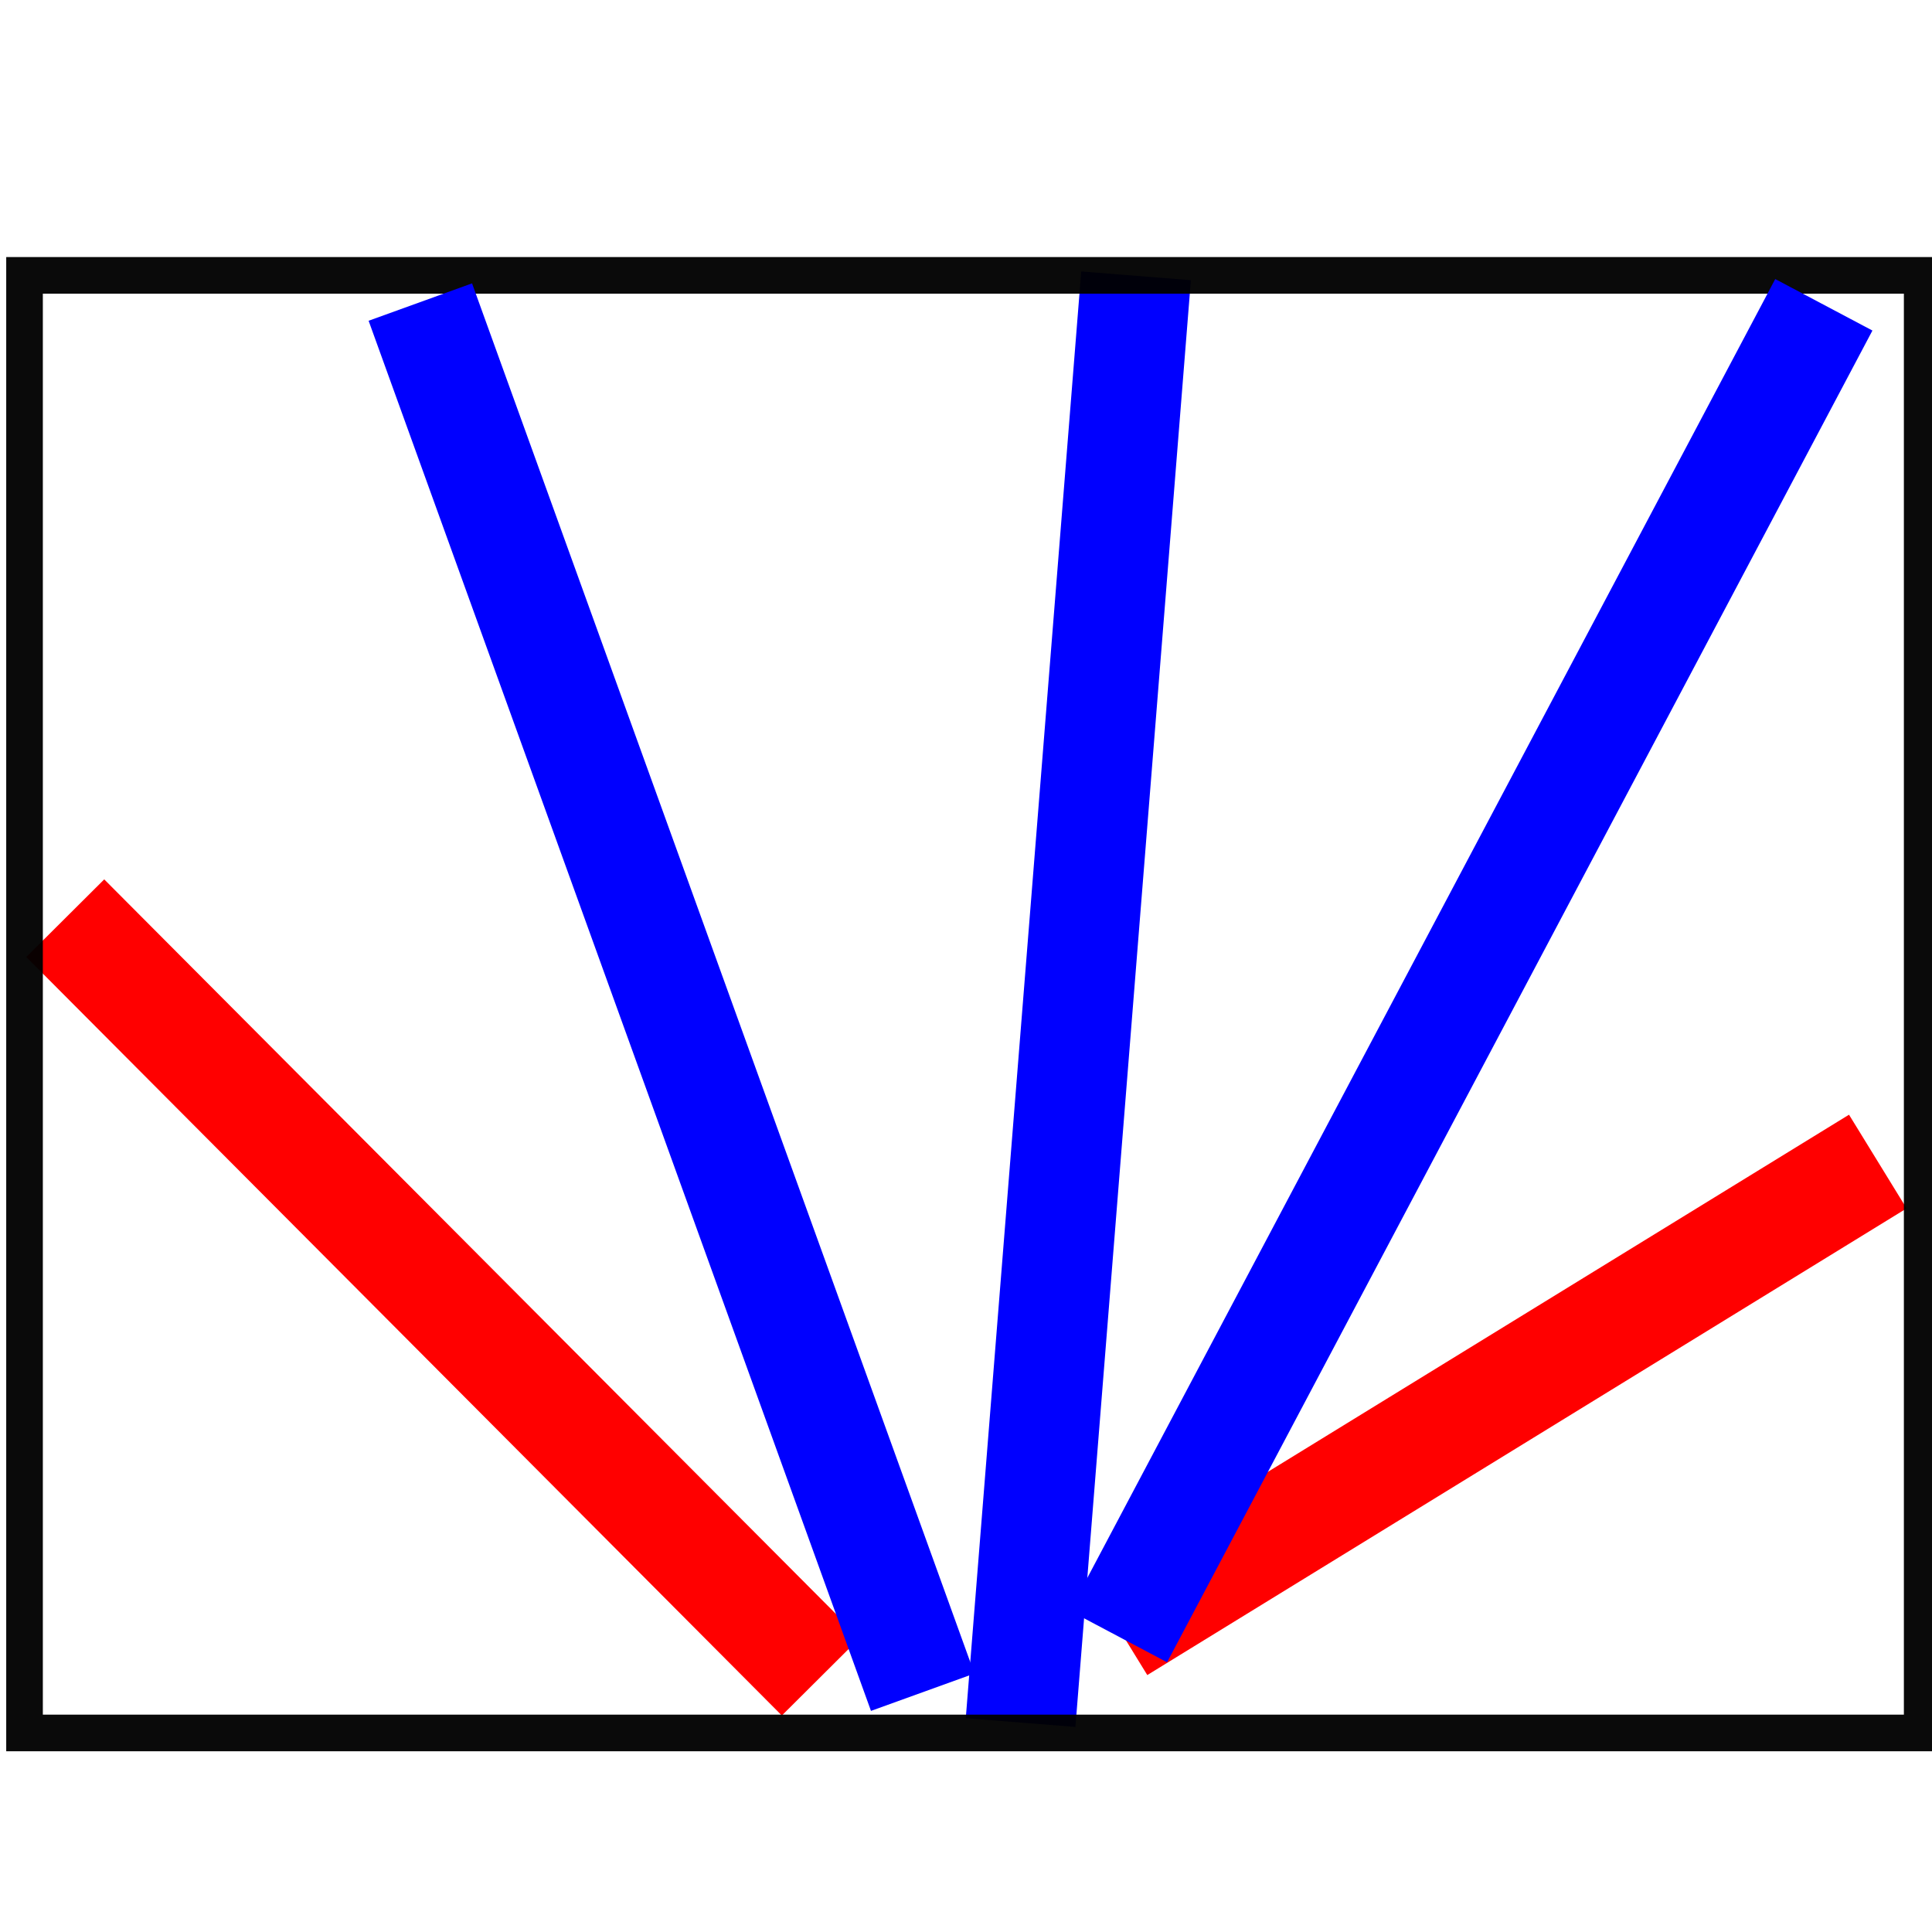
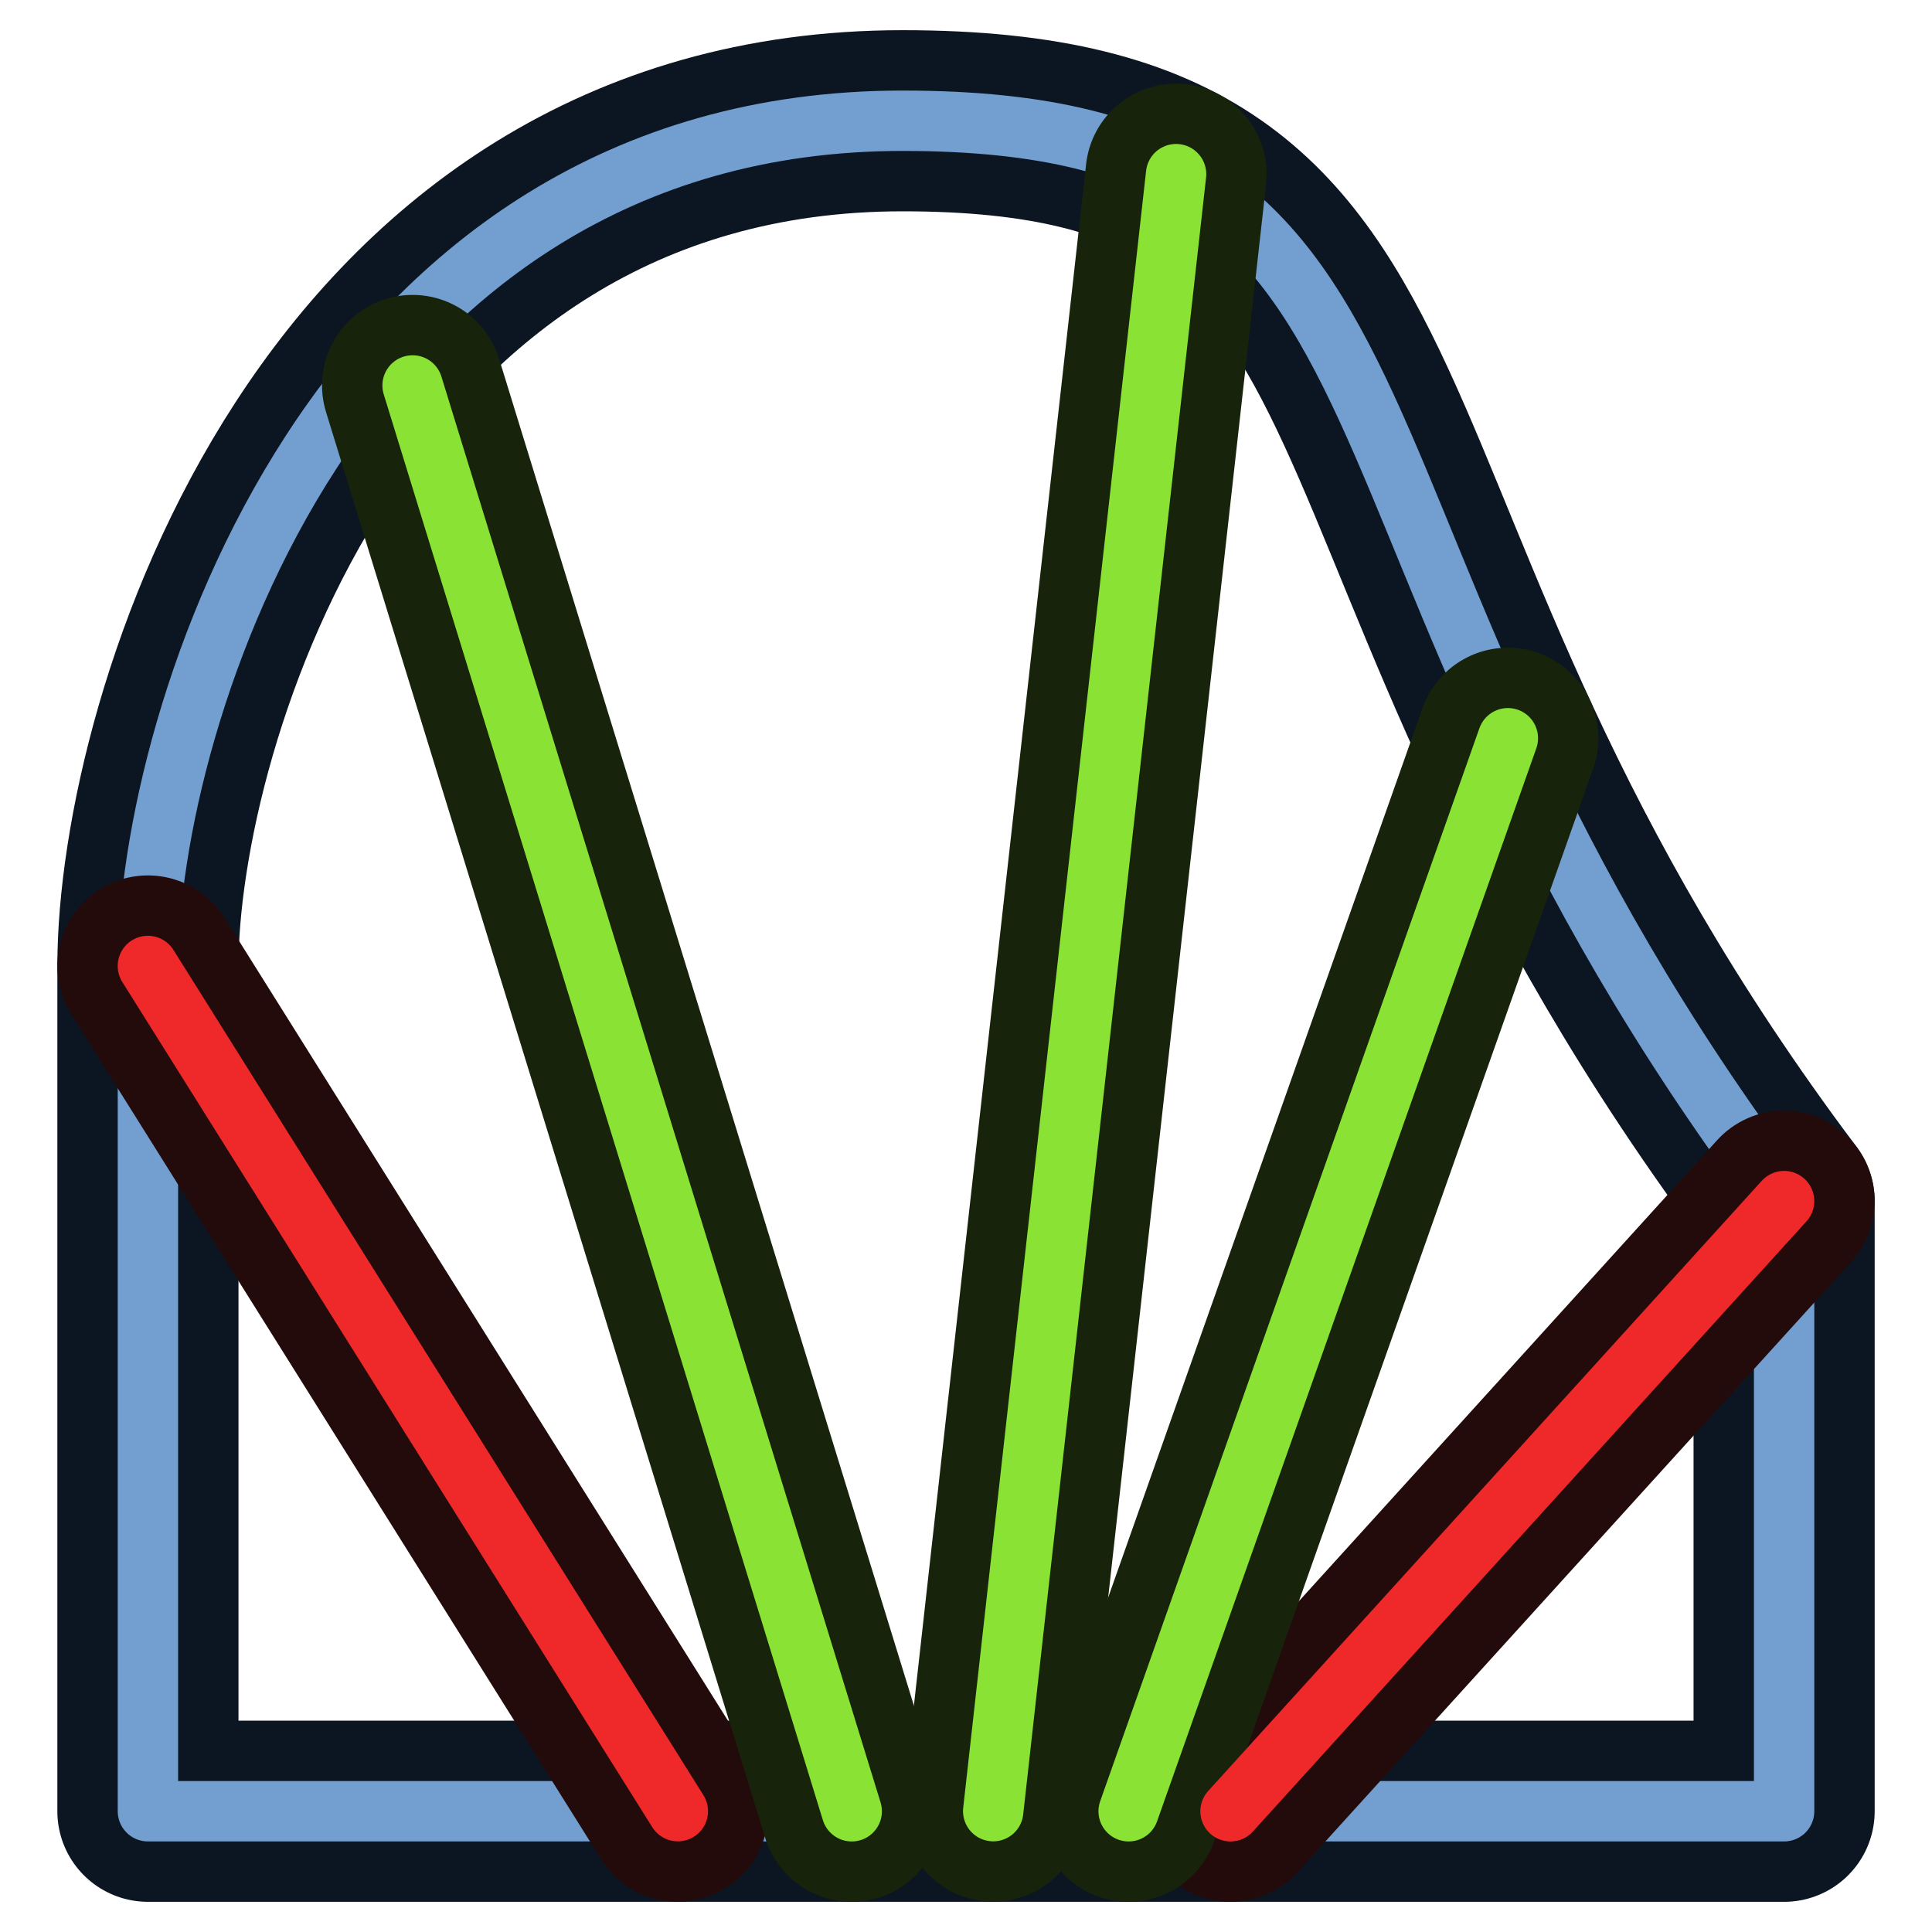
- <svg xmlns="http://www.w3.org/2000/svg" width="64" height="64" viewBox="0 0 16.933 16.933" version="1.1" id="svg8">
-   <defs id="defs2">
-     </defs>
-   <g id="layer1" transform="translate(0,-280.0666)">
-     <path style="fill:none;stroke:#ff0000;stroke-width:0.964;stroke-linecap:butt;stroke-linejoin:miter;stroke-miterlimit:4;stroke-dasharray:none;stroke-opacity:1" d="m 0.572,288.114 c 2.207,2.216 4.415,4.432 6.622,6.648" id="path4485" />
-     <path style="fill:none;stroke:#ff0000;stroke-width:0.964;stroke-linecap:butt;stroke-linejoin:miter;stroke-miterlimit:4;stroke-dasharray:none;stroke-opacity:1" d="m 9.803,294.337 c 2.219,-1.364 4.437,-2.727 6.655,-4.09" id="path4489" />
-     <path style="fill:none;stroke:#0000ff;stroke-width:0.964;stroke-linecap:butt;stroke-linejoin:miter;stroke-miterlimit:4;stroke-dasharray:none;stroke-opacity:1" d="M 9.957,282.484 C 9.62,286.711 9.282,290.937 8.945,295.164" id="path4509" />
-     <rect style="opacity:0.96;fill:none;stroke:#000000;stroke-width:0.321;stroke-miterlimit:4;stroke-dasharray:none;stroke-dashoffset:0" id="rect4647" width="16.632" height="12.775" x="0.215" y="282.48" />
-     <path style="fill:none;stroke:#0000ff;stroke-width:0.964;stroke-linecap:butt;stroke-linejoin:miter;stroke-miterlimit:4;stroke-dasharray:none;stroke-opacity:1" d="m 3.684,282.714 c 1.468,4.061 2.936,8.123 4.403,12.184" id="path4649" />
-     <path style="fill:none;stroke:#0000ff;stroke-width:0.964;stroke-linecap:butt;stroke-linejoin:miter;stroke-miterlimit:4;stroke-dasharray:none;stroke-opacity:1" d="m 15.985,282.738 c -2.061,3.89 -4.121,7.781 -6.182,11.672" id="path4653" />
+ <svg xmlns="http://www.w3.org/2000/svg" width="64" height="64" id="svg2869" version="1.1" viewBox="0 0 64 64">
+   <defs id="defs2871">
+     <linearGradient id="linearGradient5">
+       <stop style="stop-color:#ef2929;stop-opacity:1;" offset="0" id="stop19" />
+       <stop style="stop-color:#ef2929;stop-opacity:0;" offset="1" id="stop20" />
+     </linearGradient>
+     <linearGradient id="swatch18">
+       <stop style="stop-color:#ef2929;stop-opacity:1;" offset="0" id="stop18" />
+     </linearGradient>
+     <linearGradient id="swatch15">
+       <stop style="stop-color:#3d0000;stop-opacity:1;" offset="0" id="stop15" />
+     </linearGradient>
+     <linearGradient id="linearGradient5-1">
+       <stop style="stop-color:#ef2929;stop-opacity:1;" offset="0" id="stop5" />
+       <stop style="stop-color:#ef2929;stop-opacity:0;" offset="1" id="stop6" />
+     </linearGradient>
+     <linearGradient id="linearGradient3836-9">
+       <stop style="stop-color:#a40000;stop-opacity:1" offset="0" id="stop3838-8" />
+       <stop style="stop-color:#ef2929;stop-opacity:1" offset="1" id="stop3840-1" />
+     </linearGradient>
+   </defs>
+   <g id="layer3" style="display:inline">
+     <path style="fill:none;stroke:#0c1522;stroke-width:6;stroke-linecap:round;stroke-linejoin:round;stroke-dasharray:none;stroke-opacity:1" d="M 4.9,60 V 32 c 0,-8.125 6.125,-28 25,-28 18.875,0 12.353,13.378 29.201,35.789 V 60 Z" id="path43" />
+     <path style="fill:none;stroke:#729fcf;stroke-width:2;stroke-linecap:round;stroke-linejoin:round;stroke-dasharray:none;stroke-opacity:1" d="M 4.9,60 V 32 c 0,-8.125 6.125,-28 25,-28 18.875,0 12.353,13.378 29.201,35.789 V 60 Z" id="path42" />
+     <path style="fill:none;stroke:#230b0b;stroke-width:1.587;stroke-linecap:round;stroke-linejoin:round;stroke-miterlimit:4;stroke-dasharray:none;stroke-opacity:1" d="m 1.058,288.533 c 1.549,2.47 3.097,4.939 4.645,7.408" id="path44" transform="matrix(3.779528,0,0,3.779528,0.8997104,-1058.52)" />
+     <path style="fill:none;stroke:#230b0b;stroke-width:1.587;stroke-linecap:round;stroke-linejoin:round;stroke-miterlimit:4;stroke-dasharray:none;stroke-opacity:1" d="m 10.547,295.942 c 1.618,-1.783 3.235,-3.565 4.852,-5.348" id="path45" transform="matrix(3.779528,0,0,3.779528,0.8997104,-1058.52)" />
+     <path style="fill:none;stroke:#17230b;stroke-width:1.587;stroke-linecap:round;stroke-linejoin:round;stroke-miterlimit:4;stroke-dasharray:none;stroke-opacity:1" d="m 10.07,281.593 c -0.534,4.782 -1.069,9.565 -1.603,14.348" id="path46" transform="matrix(3.779528,0,0,3.779528,0.8997104,-1058.52)" />
+     <path style="fill:none;stroke:#17230b;stroke-width:1.587;stroke-linecap:round;stroke-linejoin:round;stroke-miterlimit:4;stroke-dasharray:none;stroke-opacity:1" d="m 3.378,283.445 c 1.283,4.165 2.566,8.331 3.849,12.497" id="path47" transform="matrix(3.779528,0,0,3.779528,0.8997104,-1058.52)" />
+     <path style="fill:none;stroke:#17230b;stroke-width:1.587;stroke-linecap:round;stroke-linejoin:round;stroke-miterlimit:4;stroke-dasharray:none;stroke-opacity:1" d="m 12.978,286.537 c -1.108,3.135 -2.216,6.27 -3.324,9.405" id="path48" transform="matrix(3.779528,0,0,3.779528,0.8997104,-1058.52)" />
+     <path style="fill:none;stroke:#ef2929;stroke-width:0.529;stroke-linecap:round;stroke-linejoin:round;stroke-miterlimit:4;stroke-dasharray:none;stroke-opacity:1" d="m 1.058,288.533 c 1.549,2.47 3.097,4.939 4.645,7.408" id="path4485" transform="matrix(3.779528,0,0,3.779528,0.8997104,-1058.52)" />
+     <path style="fill:none;stroke:#ef2929;stroke-width:0.529;stroke-linecap:round;stroke-linejoin:round;stroke-miterlimit:4;stroke-dasharray:none;stroke-opacity:1" d="m 10.547,295.942 c 1.618,-1.783 3.235,-3.565 4.852,-5.348" id="path4489" transform="matrix(3.779528,0,0,3.779528,0.8997104,-1058.52)" />
+     <path style="fill:none;stroke:#8ae234;stroke-width:0.529;stroke-linecap:round;stroke-linejoin:round;stroke-miterlimit:4;stroke-dasharray:none;stroke-opacity:1" d="m 10.07,281.593 c -0.534,4.782 -1.069,9.565 -1.603,14.348" id="path4509" transform="matrix(3.779528,0,0,3.779528,0.8997104,-1058.52)" />
+     <path style="fill:none;stroke:#8ae234;stroke-width:0.529;stroke-linecap:round;stroke-linejoin:round;stroke-miterlimit:4;stroke-dasharray:none;stroke-opacity:1" d="m 3.378,283.445 c 1.283,4.165 2.566,8.331 3.849,12.497" id="path4649" transform="matrix(3.779528,0,0,3.779528,0.8997104,-1058.52)" />
+     <path style="fill:none;stroke:#8ae234;stroke-width:0.529;stroke-linecap:round;stroke-linejoin:round;stroke-miterlimit:4;stroke-dasharray:none;stroke-opacity:1" d="m 12.978,286.537 c -1.108,3.135 -2.216,6.27 -3.324,9.405" id="path4653" transform="matrix(3.779528,0,0,3.779528,0.8997104,-1058.52)" />
  </g>
</svg>
